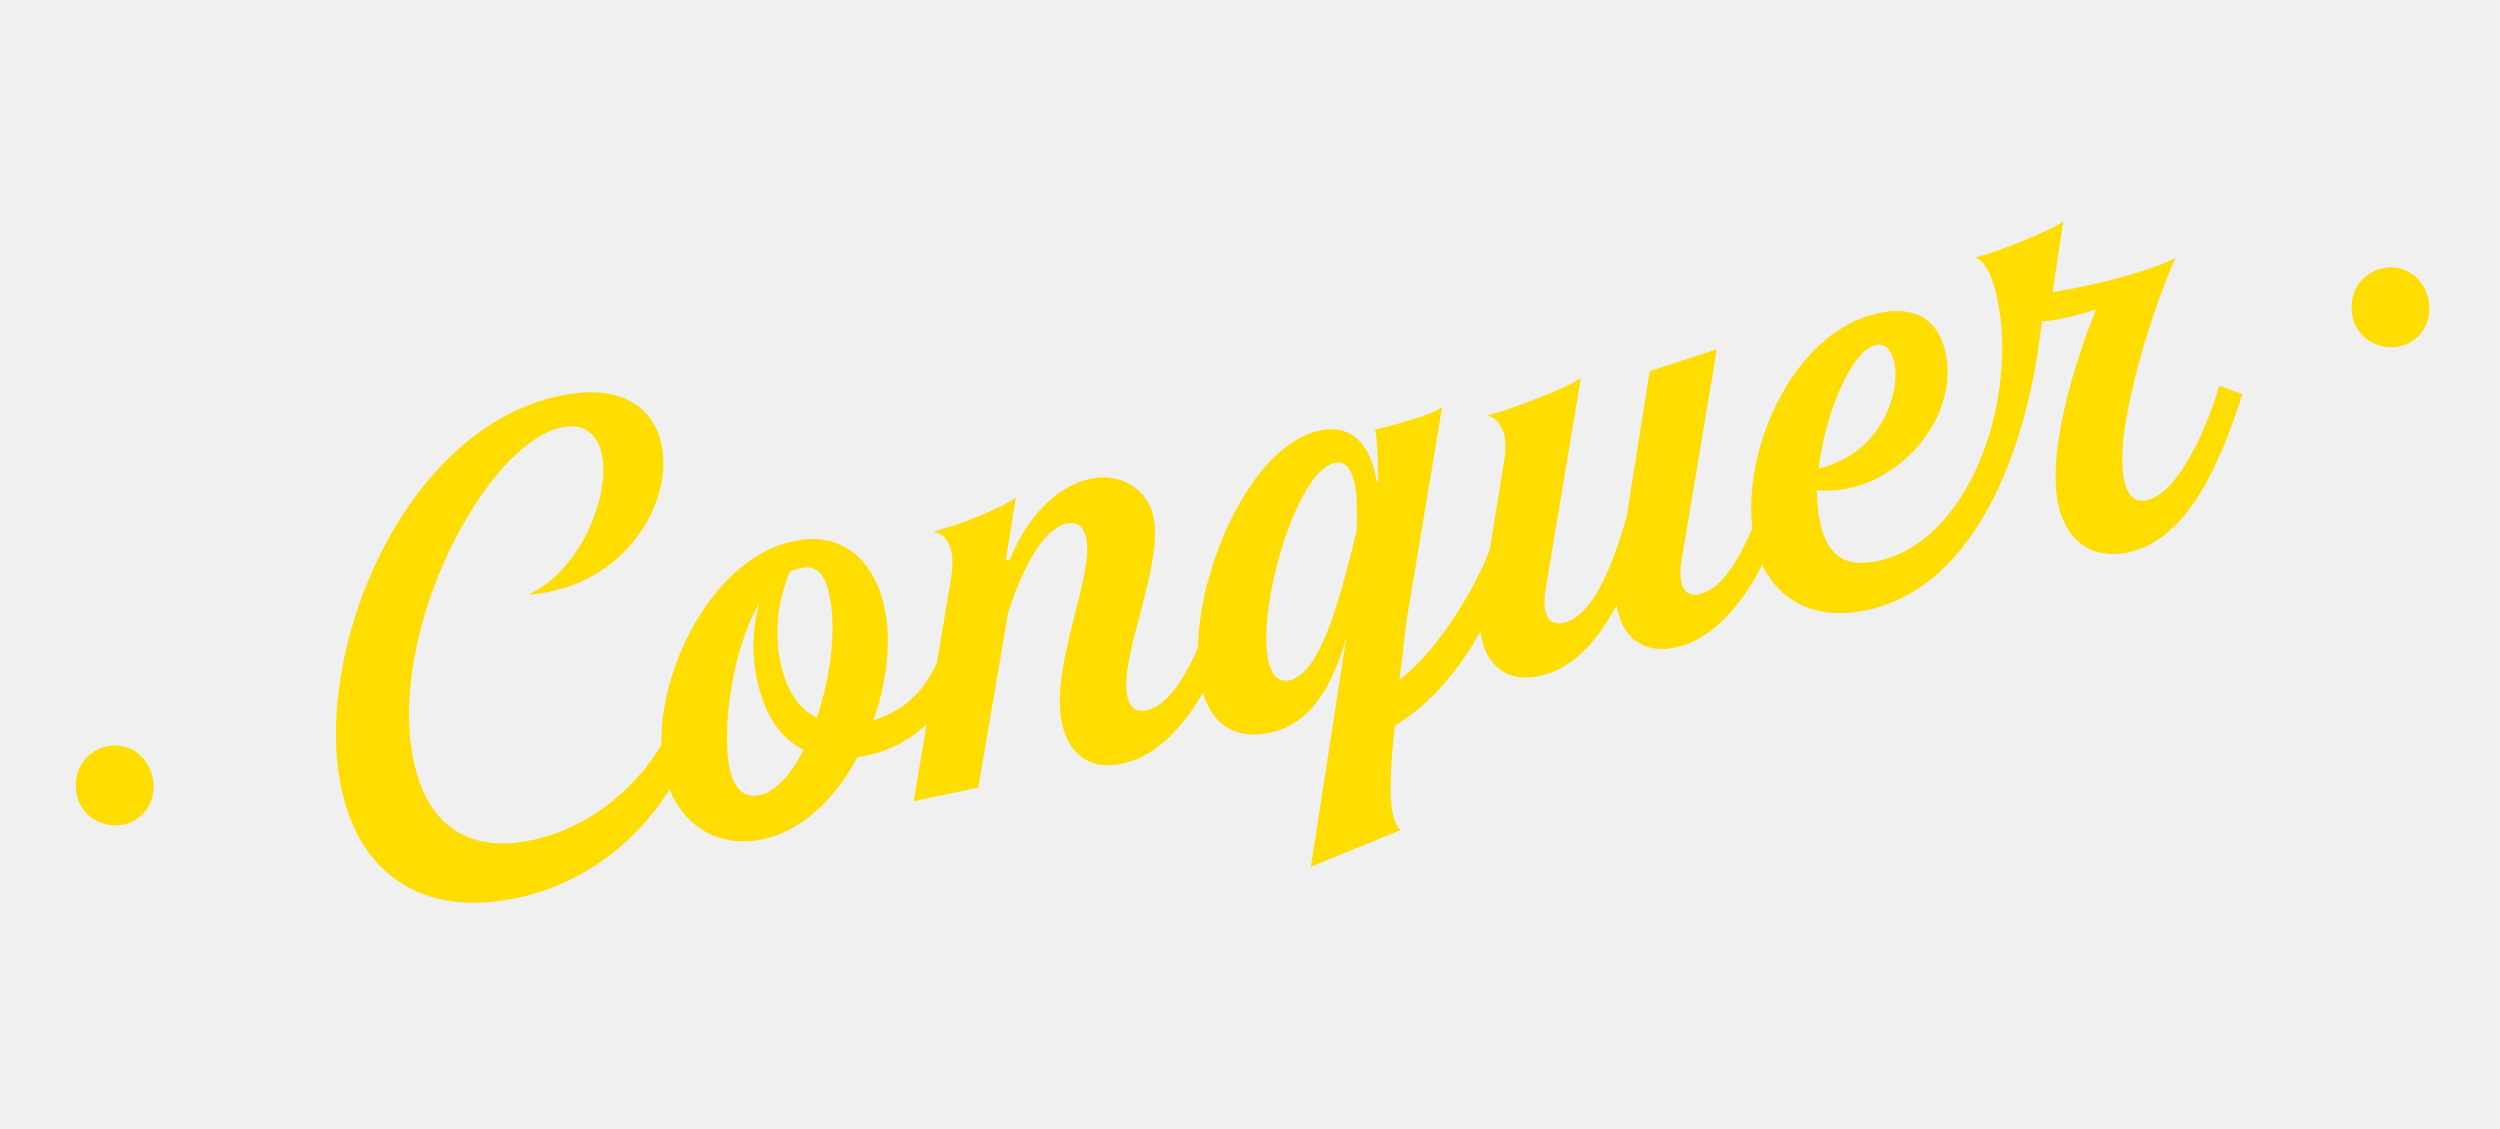
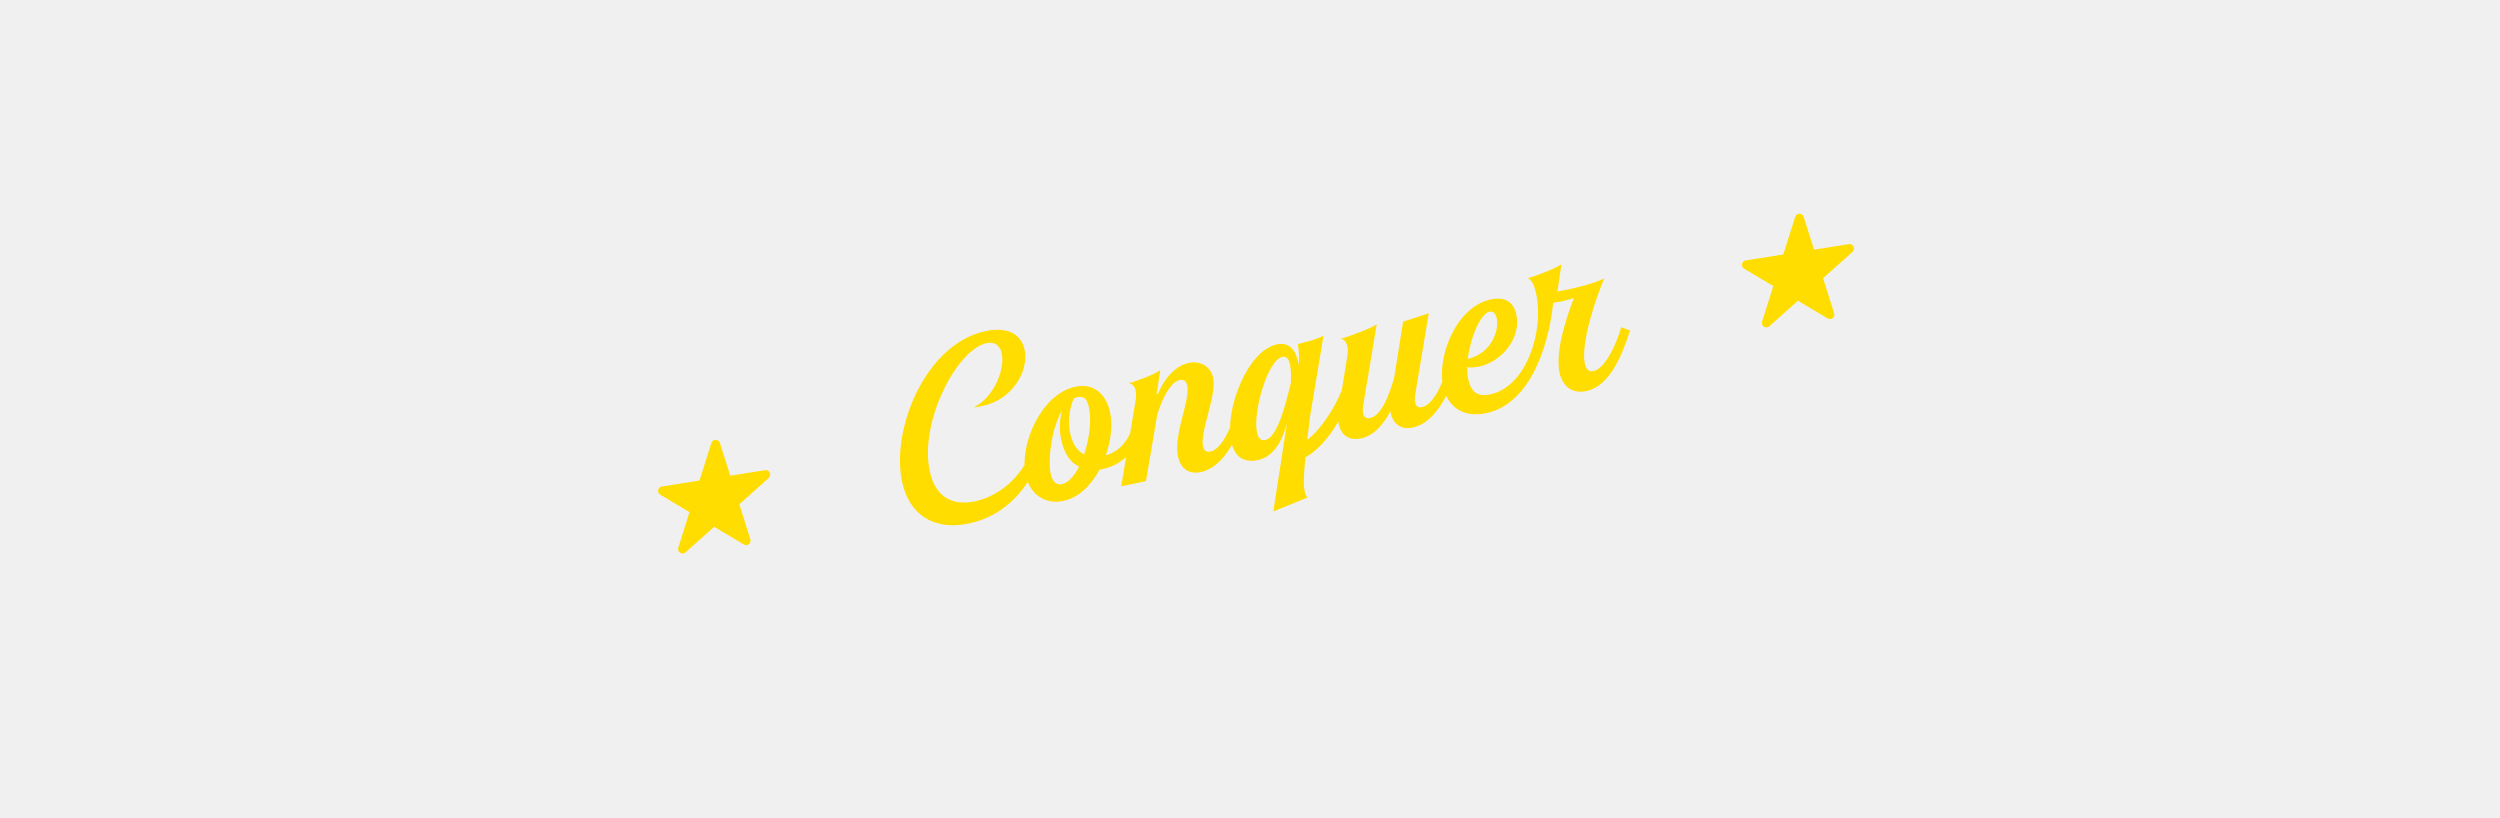
- <svg xmlns="http://www.w3.org/2000/svg" width="144" height="65" viewBox="0 0 144 65" fill="none">
-   <path d="M7.113 47.492C5.9 47.747 4.676 46.983 4.429 45.808C4.15 44.477 4.875 43.262 6.167 42.991C7.42 42.728 8.526 43.517 8.797 44.809C9.052 46.022 8.366 47.229 7.113 47.492ZM29.736 51.732C24.373 52.858 20.701 50.36 19.657 45.388C18.004 37.52 23.198 24.698 32.241 22.798C35.882 22.034 37.669 23.538 38.105 25.613C38.755 28.705 36.365 33.09 31.746 34.061C31.316 34.151 30.885 34.242 30.438 34.254C33.452 32.844 35.168 28.56 34.666 26.172C34.436 25.076 33.707 24.33 32.376 24.609C27.953 25.539 22.261 36.381 23.823 43.818C24.645 47.733 27.185 49.12 30.63 48.397C34.584 47.566 38.763 44.113 39.983 38.053L41.38 38.086C39.804 46.346 35.021 50.621 29.736 51.732ZM54.506 36.554L55.884 37.082C55.247 40.078 53.249 42.827 49.843 43.542L49.374 43.641C48.11 45.991 46.214 47.861 43.904 48.346C41.164 48.922 38.866 47.32 38.257 44.423C37.295 39.843 40.602 32.241 45.73 31.164C48.823 30.514 50.46 32.663 50.953 35.012C51.348 36.891 51.104 39.231 50.31 41.483C52.774 40.761 53.986 38.748 54.506 36.554ZM46.099 32.721C45.903 32.762 45.676 32.851 45.489 32.931C45.083 33.916 44.466 35.844 44.951 38.153C45.272 39.68 45.957 40.803 47.053 41.349C47.831 39.02 48.196 36.286 47.777 34.29C47.514 33.037 47.038 32.524 46.099 32.721ZM43.739 45.806C44.678 45.609 45.57 44.604 46.294 43.185C44.978 42.562 44.039 41.206 43.603 39.131C43.233 37.37 43.415 35.901 43.741 34.729C42.143 37.435 41.569 42.093 42.021 44.246C42.284 45.498 42.916 45.979 43.739 45.806ZM70.058 34.35L71.38 34.808C70.295 38.592 68.089 43.265 64.605 43.997C62.648 44.408 61.515 43.297 61.17 41.653C60.471 38.326 63.033 33.21 62.565 30.979C62.515 30.744 62.312 29.969 61.45 30.15C60.394 30.372 59.161 31.898 58.072 35.274L56.349 45.364L52.631 46.145L54.789 33.266C54.892 32.59 54.88 32.143 54.806 31.791C54.674 31.165 54.388 30.775 53.782 30.616C55.027 30.314 57.864 29.228 58.517 28.641L57.933 32.279L58.168 32.229C59.356 29.323 61.225 27.908 62.791 27.579C64.513 27.218 66.091 28.112 66.444 29.796C67.02 32.536 64.459 37.856 64.928 40.087C65.068 40.753 65.416 41.047 66.042 40.916C67.96 40.513 69.42 36.568 70.058 34.35ZM87.363 31.45C86.414 34.715 84.053 39.625 80.34 41.795C80.111 44.009 79.995 45.791 80.216 46.848C80.315 47.318 80.459 47.615 80.665 47.817L75.508 49.922L77.553 36.699C76.688 39.783 75.342 41.741 73.15 42.202C70.841 42.687 69.597 41.436 69.169 39.401C68.174 34.664 71.571 25.735 76.033 24.797C77.912 24.402 78.874 25.672 79.236 27.394L79.318 27.786L79.388 27.73C79.372 26.875 79.366 25.487 79.21 24.743C79.719 24.636 82.513 23.926 83.065 23.442L81.004 35.811C80.882 36.981 80.743 38.072 80.605 39.164C83.245 37.138 85.525 32.817 86.041 30.992L87.363 31.45ZM74.274 39.186C76.153 38.792 77.307 33.971 78.145 30.566C78.182 29.578 78.18 28.597 78.024 27.853C77.852 27.031 77.501 26.532 76.875 26.664C74.644 27.133 72.414 34.999 73.047 38.014C73.228 38.875 73.609 39.326 74.274 39.186ZM88.66 38.943C86.663 39.363 85.632 38.149 85.352 36.818C85.147 35.839 85.33 34.575 85.568 33.176L86.634 26.576C86.731 26.065 86.741 25.531 86.651 25.101C86.536 24.553 86.233 24.085 85.666 23.918C86.88 23.663 90.506 22.247 91.059 21.763L89.049 33.793C88.952 34.304 88.933 34.799 89.016 35.19C89.123 35.699 89.431 36.002 90.058 35.87C91.859 35.492 93.026 32.099 93.686 29.794L95.025 21.38L98.888 20.118L96.878 32.148C96.781 32.659 96.763 33.154 96.845 33.545C96.952 34.054 97.26 34.357 97.887 34.225C99.805 33.822 101.265 29.878 101.903 27.66L103.225 28.117C102.14 31.901 99.934 36.575 96.489 37.299C94.492 37.718 93.461 36.504 93.181 35.173L93.115 34.86C92.029 36.887 90.617 38.532 88.66 38.943ZM107.493 35.15C104.009 35.882 101.678 34.124 101.045 31.11C100.091 26.569 103.023 19.127 108.23 18.033C110.304 17.597 111.653 18.376 112.064 20.334C112.805 23.857 109.835 27.424 106.468 28.131C105.881 28.254 105.277 28.299 104.649 28.227C104.655 28.839 104.7 29.442 104.815 29.991C105.218 31.909 106.167 32.731 108.125 32.32C113.527 31.185 116.247 22.929 115.047 17.214C114.742 15.765 114.304 15.04 113.768 14.826C114.904 14.587 118.295 13.221 118.847 12.737C118.597 14.465 118.36 15.864 118.236 16.83C118.706 16.731 119.262 16.655 119.81 16.54C121.885 16.104 124.201 15.454 125.301 14.855C124.264 17.117 121.692 24.524 122.35 27.655C122.514 28.438 122.872 28.976 123.655 28.812C125.534 28.417 127.221 24.384 127.828 22.213L129.158 22.71C127.947 26.479 126.093 31.079 122.57 31.819C120.535 32.247 119.003 31.179 118.55 29.026C117.81 25.503 120.058 19.472 120.732 17.818C120.083 18.036 119.426 18.215 118.839 18.338C118.408 18.429 117.97 18.48 117.609 18.515C116.831 25.708 113.874 33.81 107.493 35.15ZM104.755 26.979C108.379 26.136 109.482 22.634 109.112 20.872C108.964 20.168 108.591 19.755 108.043 19.871C106.673 20.158 105.139 23.751 104.755 26.979ZM138.197 19.953C136.983 20.208 135.76 19.443 135.513 18.268C135.233 16.938 135.959 15.722 137.251 15.451C138.504 15.188 139.609 15.977 139.881 17.269C140.136 18.483 139.449 19.689 138.197 19.953Z" fill="#FFDD00" />
+ <svg xmlns="http://www.w3.org/2000/svg" width="376" height="123" viewBox="0 0 376 123" fill="none">
+   <path d="M107.44 77.785C106.226 78.04 105.003 77.275 104.756 76.101C104.476 74.77 105.202 73.555 106.494 73.284C107.746 73.02 108.852 73.81 109.124 75.102C109.379 76.315 108.692 77.522 107.44 77.785ZM145.736 78.732C140.373 79.858 136.701 77.36 135.657 72.388C134.004 64.52 139.199 51.698 148.241 49.798C151.882 49.034 153.669 50.538 154.105 52.613C154.755 55.705 152.365 60.09 147.746 61.061C147.316 61.151 146.885 61.242 146.438 61.254C149.452 59.844 151.168 55.56 150.667 53.172C150.436 52.076 149.707 51.33 148.376 51.609C143.953 52.539 138.26 63.381 139.823 70.818C140.645 74.733 143.185 76.12 146.63 75.397C150.584 74.566 154.763 71.113 155.983 65.053L157.38 65.086C155.804 73.347 151.021 77.621 145.736 78.732ZM170.506 63.554L171.884 64.082C171.247 67.078 169.249 69.827 165.844 70.543L165.374 70.641C164.11 72.991 162.214 74.861 159.904 75.346C157.164 75.922 154.866 74.32 154.257 71.424C153.295 66.844 156.602 59.241 161.731 58.164C164.823 57.514 166.46 59.663 166.953 62.012C167.348 63.891 167.104 66.231 166.31 68.483C168.774 67.76 169.986 65.748 170.506 63.554ZM162.099 59.721C161.903 59.762 161.676 59.851 161.489 59.931C161.083 60.916 160.466 62.844 160.951 65.153C161.272 66.68 161.957 67.803 163.053 68.349C163.831 66.02 164.196 63.286 163.777 61.29C163.514 60.037 163.038 59.524 162.099 59.721ZM159.739 72.806C160.678 72.609 161.57 71.604 162.294 70.185C160.978 69.562 160.039 68.206 159.603 66.131C159.233 64.37 159.415 62.901 159.741 61.729C158.143 64.435 157.569 69.093 158.021 71.246C158.284 72.499 158.916 72.979 159.739 72.806ZM186.058 61.35L187.38 61.808C186.295 65.592 184.089 70.265 180.605 70.997C178.648 71.408 177.515 70.297 177.17 68.653C176.471 65.326 179.033 60.21 178.565 57.978C178.515 57.744 178.312 56.969 177.45 57.15C176.394 57.372 175.161 58.898 174.072 62.274L172.349 72.364L168.631 73.145L170.789 60.266C170.892 59.59 170.88 59.143 170.806 58.791C170.674 58.165 170.388 57.775 169.783 57.616C171.027 57.314 173.864 56.228 174.517 55.641L173.933 59.279L174.168 59.229C175.356 56.323 177.225 54.908 178.791 54.58C180.513 54.218 182.091 55.112 182.444 56.796C183.02 59.536 180.459 64.856 180.928 67.087C181.068 67.753 181.416 68.047 182.042 67.916C183.96 67.513 185.42 63.568 186.058 61.35ZM203.363 58.45C202.414 61.715 200.053 66.625 196.34 68.795C196.111 71.009 195.994 72.791 196.217 73.848C196.315 74.318 196.459 74.615 196.665 74.817L191.508 76.922L193.553 63.699C192.688 66.783 191.342 68.741 189.15 69.202C186.841 69.687 185.597 68.436 185.169 66.4C184.174 61.664 187.571 52.735 192.033 51.797C193.912 51.403 194.874 52.672 195.236 54.394L195.318 54.786L195.388 54.73C195.372 53.875 195.366 52.487 195.21 51.743C195.719 51.636 198.513 50.926 199.065 50.443L197.004 62.811C196.882 63.981 196.743 65.072 196.605 66.164C199.245 64.138 201.525 59.817 202.041 57.992L203.363 58.45ZM190.274 66.186C192.153 65.792 193.307 60.971 194.145 57.566C194.182 56.578 194.18 55.597 194.024 54.853C193.851 54.031 193.501 53.532 192.875 53.664C190.644 54.133 188.414 61.999 189.047 65.014C189.228 65.875 189.609 66.326 190.274 66.186ZM204.66 65.943C202.663 66.363 201.632 65.149 201.352 63.818C201.147 62.839 201.33 61.575 201.568 60.176L202.634 53.576C202.731 53.065 202.741 52.531 202.651 52.101C202.536 51.553 202.233 51.085 201.666 50.918C202.88 50.663 206.506 49.247 207.059 48.763L205.049 60.793C204.952 61.304 204.933 61.799 205.016 62.19C205.123 62.699 205.431 63.002 206.058 62.87C207.858 62.492 209.026 59.099 209.686 56.794L211.025 48.38L214.888 47.118L212.878 59.148C212.781 59.659 212.762 60.154 212.845 60.545C212.952 61.054 213.261 61.357 213.887 61.225C215.805 60.822 217.265 56.878 217.903 54.66L219.225 55.117C218.14 58.901 215.934 63.575 212.489 64.299C210.492 64.718 209.461 63.504 209.181 62.173L209.115 61.86C208.029 63.887 206.617 65.532 204.66 65.943ZM223.493 62.15C220.009 62.882 217.678 61.124 217.045 58.11C216.091 53.569 219.023 46.127 224.23 45.033C226.304 44.597 227.653 45.376 228.064 47.334C228.805 50.857 225.835 54.424 222.468 55.131C221.881 55.254 221.277 55.299 220.649 55.227C220.655 55.839 220.7 56.443 220.815 56.99C221.218 58.909 222.167 59.731 224.125 59.32C229.527 58.185 232.247 49.929 231.047 44.214C230.742 42.766 230.304 42.04 229.768 41.826C230.904 41.587 234.295 40.221 234.847 39.737C234.597 41.465 234.36 42.864 234.236 43.83C234.706 43.731 235.262 43.655 235.81 43.54C237.885 43.104 240.201 42.454 241.301 41.855C240.264 44.117 237.692 51.524 238.35 54.655C238.514 55.438 238.872 55.976 239.655 55.812C241.534 55.417 243.221 51.384 243.828 49.213L245.158 49.71C243.947 53.479 242.093 58.079 238.57 58.819C236.535 59.247 235.003 58.179 234.55 56.026C233.81 52.503 236.058 46.472 236.732 44.818C236.083 45.036 235.426 45.215 234.839 45.338C234.408 45.429 233.97 45.48 233.609 45.515C232.831 52.708 229.874 60.81 223.493 62.15ZM220.755 53.979C224.379 53.136 225.482 49.634 225.112 47.872C224.964 47.168 224.591 46.755 224.043 46.871C222.673 47.158 221.139 50.751 220.755 53.979ZM269.87 43.66C268.657 43.915 267.433 43.15 267.186 41.975C266.907 40.645 267.633 39.429 268.924 39.158C270.177 38.895 271.283 39.684 271.554 40.976C271.809 42.19 271.123 43.397 269.87 43.66Z" fill="#FFDD00" />
+   <g clip-path="url(#clip0_8513_2101)">
+     <path d="M271.274 32.619L272.831 37.545L278.065 36.717C278.727 36.613 279.116 37.436 278.619 37.88L274.189 41.841L275.856 47.111C276.043 47.7 275.402 48.205 274.87 47.889L270.403 45.228L266.101 49.074C265.593 49.529 264.808 49.021 265.014 48.37L266.704 43.025L262.312 40.407C261.771 40.085 261.929 39.265 262.549 39.167L268.203 38.273L269.994 32.62C270.192 31.996 271.076 31.993 271.274 32.619Z" fill="#FFDD00" />
+   </g>
+   <g clip-path="url(#clip1_8513_2101)">
+     <path d="M108.274 66.619L109.831 71.545L115.065 70.717C115.727 70.613 116.116 71.436 115.619 71.88L111.189 75.841L112.856 81.111C113.043 81.7 112.402 82.205 111.87 81.889L107.403 79.228L103.101 83.074C102.593 83.528 101.808 83.021 102.014 82.37L103.704 77.025L99.312 74.407C98.771 74.085 98.929 73.265 99.549 73.167L105.203 72.273L106.994 66.62C107.192 65.996 108.076 65.993 108.274 66.619Z" fill="#FFDD00" />
+   </g>
+   <defs>
+     <clipPath id="clip0_8513_2101">
+       <rect width="17.049" height="16.374" fill="white" transform="translate(261 33.6641) rotate(-8.98738)" />
+     </clipPath>
+     <clipPath id="clip1_8513_2101">
+       <rect width="17.049" height="16.374" fill="white" transform="translate(98 67.6641) rotate(-8.98738)" />
+     </clipPath>
+   </defs>
</svg>
